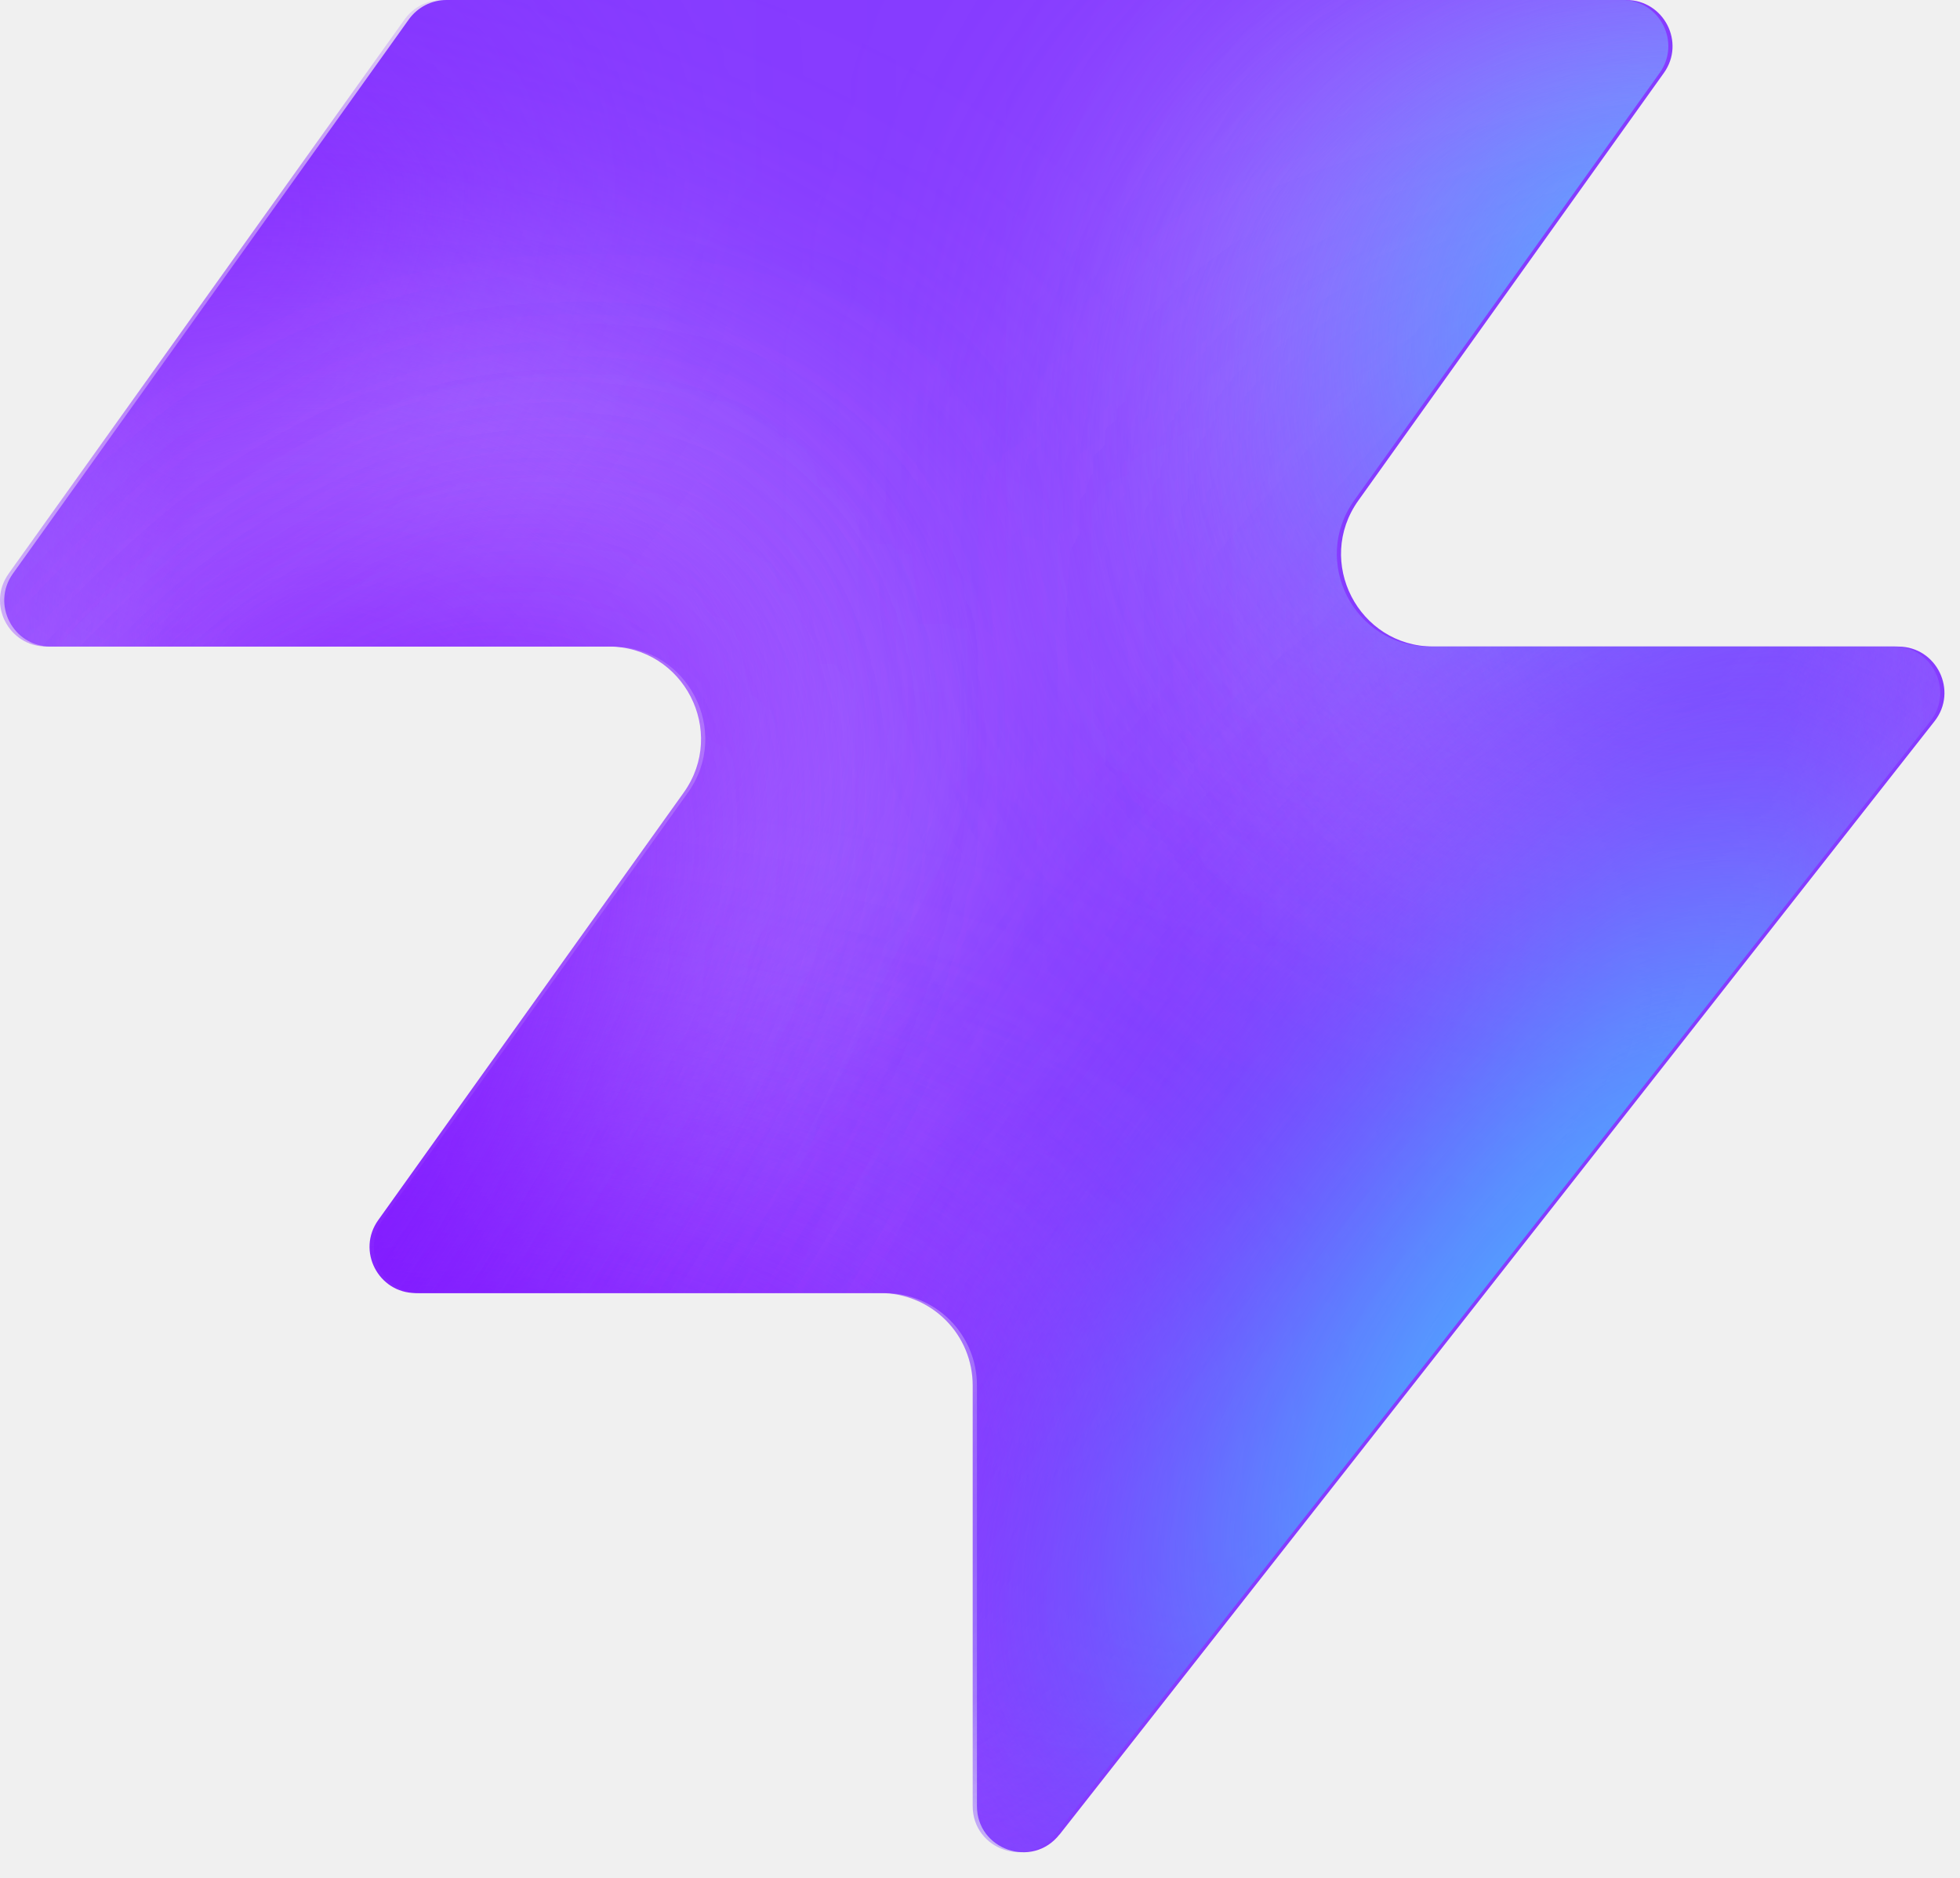
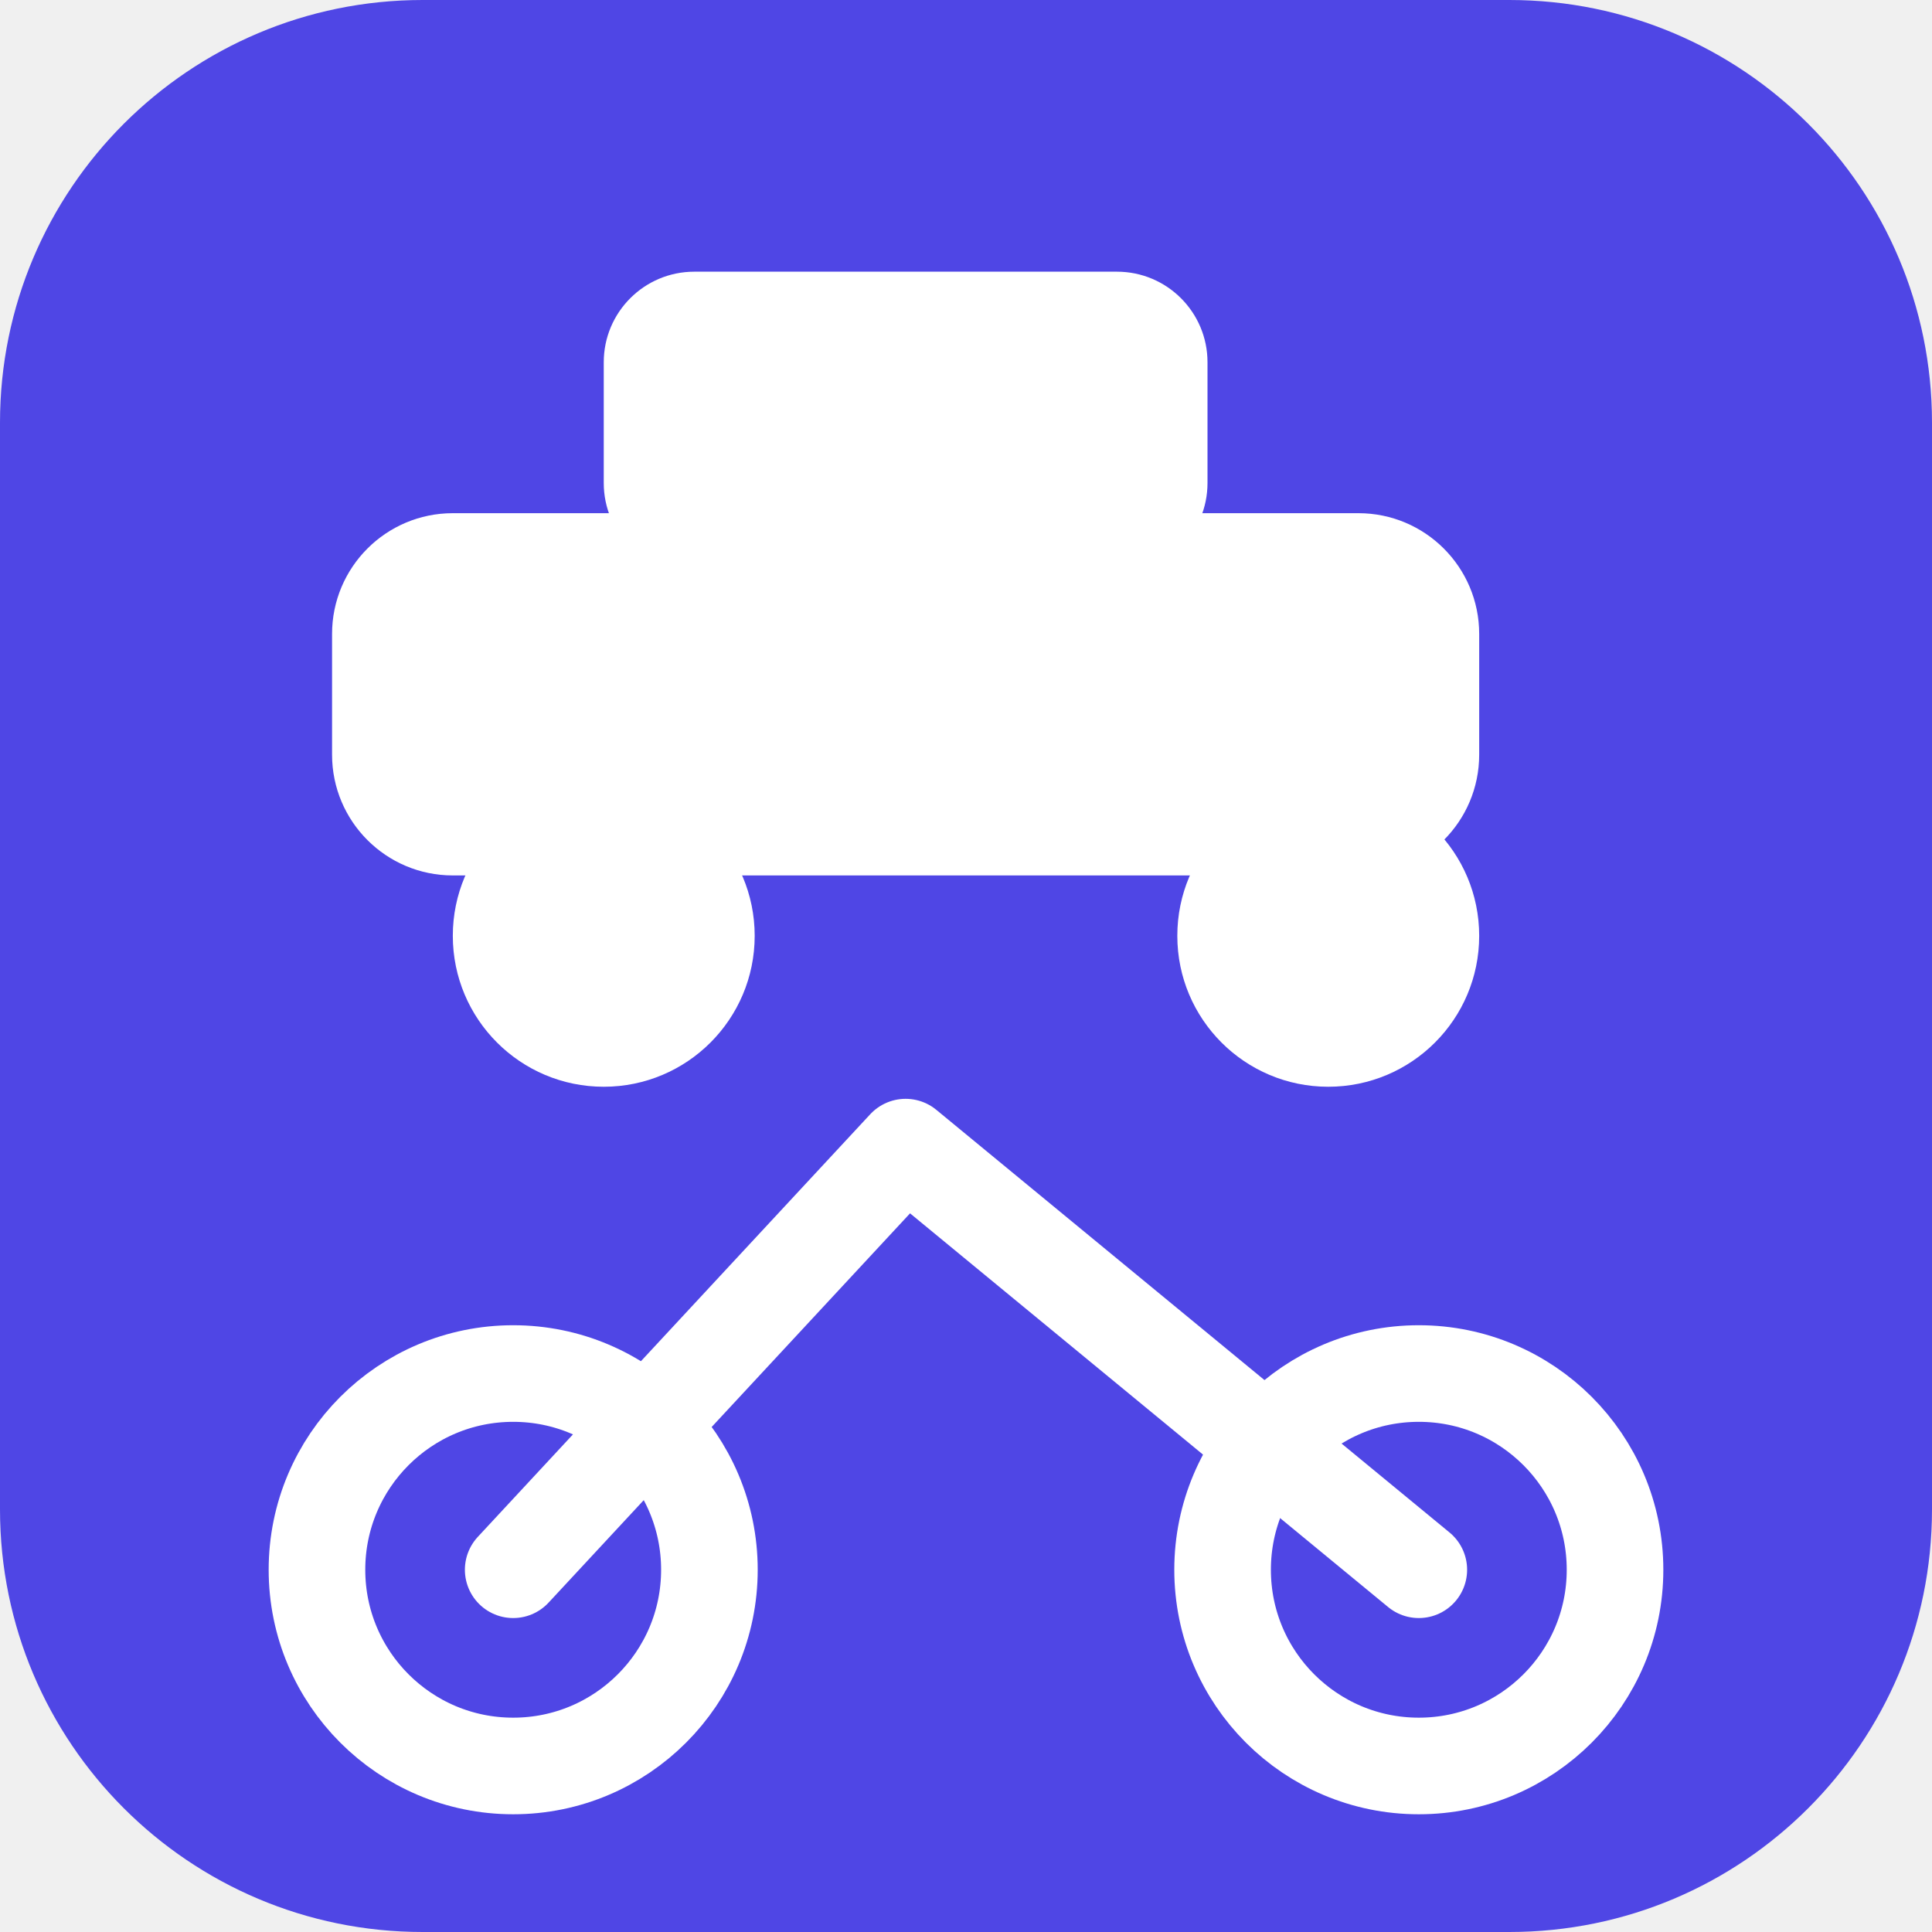
- <svg xmlns="http://www.w3.org/2000/svg" width="48" height="46" fill="none" viewBox="0 0 48 46">
-   <path fill="#863bff" d="M25.946 44.938c-.664.845-2.021.375-2.021-.698V33.937a2.26 2.26 0 0 0-2.262-2.262H10.287c-.92 0-1.456-1.04-.92-1.788l7.48-10.471c1.07-1.497 0-3.578-1.842-3.578H1.237c-.92 0-1.456-1.04-.92-1.788L10.013.474c.214-.297.556-.474.92-.474h28.894c.92 0 1.456 1.04.92 1.788l-7.48 10.471c-1.07 1.498 0 3.579 1.842 3.579h11.377c.943 0 1.473 1.088.89 1.83L25.947 44.94z" style="fill:#863bff;fill:color(display-p3 .525 .23 1);fill-opacity:1" />
-   <mask id="a" width="48" height="46" x="0" y="0" maskUnits="userSpaceOnUse" style="mask-type:alpha">
-     <path fill="#000" d="M25.842 44.938c-.664.844-2.021.375-2.021-.698V33.937a2.26 2.26 0 0 0-2.262-2.262H10.183c-.92 0-1.456-1.04-.92-1.788l7.48-10.471c1.07-1.498 0-3.579-1.842-3.579H1.133c-.92 0-1.456-1.04-.92-1.787L9.91.473c.214-.297.556-.474.92-.474h28.894c.92 0 1.456 1.04.92 1.788l-7.48 10.471c-1.07 1.498 0 3.578 1.842 3.578h11.377c.943 0 1.473 1.088.89 1.832L25.843 44.94z" style="fill:#000;fill-opacity:1" />
-   </mask>
-   <g mask="url(#a)">
-     <g filter="url(#b)">
-       <ellipse cx="5.508" cy="14.704" fill="#ede6ff" rx="5.508" ry="14.704" style="fill:#ede6ff;fill:color(display-p3 .927 .903 1);fill-opacity:1" transform="matrix(.00324 1 1 -.00324 -4.47 31.516)" />
-     </g>
-     <g filter="url(#c)">
-       <ellipse cx="10.399" cy="29.851" fill="#ede6ff" rx="10.399" ry="29.851" style="fill:#ede6ff;fill:color(display-p3 .927 .903 1);fill-opacity:1" transform="matrix(.00324 1 1 -.00324 -39.328 7.883)" />
-     </g>
-     <g filter="url(#d)">
-       <ellipse cx="5.508" cy="30.487" fill="#7e14ff" rx="5.508" ry="30.487" style="fill:#7e14ff;fill:color(display-p3 .492 .077 1);fill-opacity:1" transform="rotate(89.814 -25.913 -14.639)scale(1 -1)" />
-     </g>
-     <g filter="url(#e)">
-       <ellipse cx="5.508" cy="30.599" fill="#7e14ff" rx="5.508" ry="30.599" style="fill:#7e14ff;fill:color(display-p3 .492 .077 1);fill-opacity:1" transform="rotate(89.814 -32.644 -3.334)scale(1 -1)" />
-     </g>
-     <g filter="url(#f)">
-       <ellipse cx="5.508" cy="30.599" fill="#7e14ff" rx="5.508" ry="30.599" style="fill:#7e14ff;fill:color(display-p3 .492 .077 1);fill-opacity:1" transform="matrix(.00324 1 1 -.00324 -34.34 30.47)" />
-     </g>
-     <g filter="url(#g)">
-       <ellipse cx="14.072" cy="22.078" fill="#ede6ff" rx="14.072" ry="22.078" style="fill:#ede6ff;fill:color(display-p3 .927 .903 1);fill-opacity:1" transform="rotate(93.35 24.506 48.493)scale(-1 1)" />
-     </g>
-     <g filter="url(#h)">
-       <ellipse cx="3.47" cy="21.501" fill="#7e14ff" rx="3.47" ry="21.501" style="fill:#7e14ff;fill:color(display-p3 .492 .077 1);fill-opacity:1" transform="rotate(89.009 28.708 47.59)scale(-1 1)" />
-     </g>
-     <g filter="url(#i)">
-       <ellipse cx="3.47" cy="21.501" fill="#7e14ff" rx="3.47" ry="21.501" style="fill:#7e14ff;fill:color(display-p3 .492 .077 1);fill-opacity:1" transform="rotate(89.009 28.708 47.59)scale(-1 1)" />
-     </g>
-     <g filter="url(#j)">
-       <ellipse cx=".387" cy="8.972" fill="#7e14ff" rx="4.407" ry="29.108" style="fill:#7e14ff;fill:color(display-p3 .492 .077 1);fill-opacity:1" transform="rotate(39.51 .387 8.972)" />
-     </g>
-     <g filter="url(#k)">
-       <ellipse cx="47.523" cy="-6.092" fill="#7e14ff" rx="4.407" ry="29.108" style="fill:#7e14ff;fill:color(display-p3 .492 .077 1);fill-opacity:1" transform="rotate(37.892 47.523 -6.092)" />
-     </g>
-     <g filter="url(#l)">
-       <ellipse cx="41.412" cy="6.333" fill="#47bfff" rx="5.971" ry="9.665" style="fill:#47bfff;fill:color(display-p3 .28 .748 1);fill-opacity:1" transform="rotate(37.892 41.412 6.333)" />
-     </g>
-     <g filter="url(#m)">
-       <ellipse cx="-1.879" cy="38.332" fill="#7e14ff" rx="4.407" ry="29.108" style="fill:#7e14ff;fill:color(display-p3 .492 .077 1);fill-opacity:1" transform="rotate(37.892 -1.88 38.332)" />
-     </g>
-     <g filter="url(#n)">
-       <ellipse cx="-1.879" cy="38.332" fill="#7e14ff" rx="4.407" ry="29.108" style="fill:#7e14ff;fill:color(display-p3 .492 .077 1);fill-opacity:1" transform="rotate(37.892 -1.88 38.332)" />
-     </g>
-     <g filter="url(#o)">
-       <ellipse cx="35.651" cy="29.907" fill="#7e14ff" rx="4.407" ry="29.108" style="fill:#7e14ff;fill:color(display-p3 .492 .077 1);fill-opacity:1" transform="rotate(37.892 35.651 29.907)" />
-     </g>
-     <g filter="url(#p)">
-       <ellipse cx="38.418" cy="32.4" fill="#47bfff" rx="5.971" ry="15.297" style="fill:#47bfff;fill:color(display-p3 .28 .748 1);fill-opacity:1" transform="rotate(37.892 38.418 32.4)" />
-     </g>
+ <svg xmlns="http://www.w3.org/2000/svg" width="64" height="64" viewBox="0 0 64 64">
+   <rect width="64" height="64" rx="14" fill="#4f46e5" />
+   <g fill="#ffffff">
+     <rect x="20" y="9" width="20" height="10" rx="3" />
+     <rect x="11" y="17" width="38" height="12" rx="4" />
+     <circle cx="20" cy="31" r="5" />
+     <circle cx="44" cy="31" r="5" />
  </g>
-   <defs>
-     <filter id="b" width="60.045" height="41.654" x="-19.77" y="16.149" color-interpolation-filters="sRGB" filterUnits="userSpaceOnUse">
-       <feFlood flood-opacity="0" result="BackgroundImageFix" />
-       <feBlend in="SourceGraphic" in2="BackgroundImageFix" result="shape" />
-       <feGaussianBlur result="effect1_foregroundBlur_2002_17158" stdDeviation="7.659" />
-     </filter>
-     <filter id="c" width="90.34" height="51.437" x="-54.613" y="-7.533" color-interpolation-filters="sRGB" filterUnits="userSpaceOnUse">
-       <feFlood flood-opacity="0" result="BackgroundImageFix" />
-       <feBlend in="SourceGraphic" in2="BackgroundImageFix" result="shape" />
-       <feGaussianBlur result="effect1_foregroundBlur_2002_17158" stdDeviation="7.659" />
-     </filter>
-     <filter id="d" width="79.355" height="29.4" x="-49.64" y="2.03" color-interpolation-filters="sRGB" filterUnits="userSpaceOnUse">
-       <feFlood flood-opacity="0" result="BackgroundImageFix" />
-       <feBlend in="SourceGraphic" in2="BackgroundImageFix" result="shape" />
-       <feGaussianBlur result="effect1_foregroundBlur_2002_17158" stdDeviation="4.596" />
-     </filter>
-     <filter id="e" width="79.579" height="29.4" x="-45.045" y="20.029" color-interpolation-filters="sRGB" filterUnits="userSpaceOnUse">
-       <feFlood flood-opacity="0" result="BackgroundImageFix" />
-       <feBlend in="SourceGraphic" in2="BackgroundImageFix" result="shape" />
-       <feGaussianBlur result="effect1_foregroundBlur_2002_17158" stdDeviation="4.596" />
-     </filter>
-     <filter id="f" width="79.579" height="29.4" x="-43.513" y="21.178" color-interpolation-filters="sRGB" filterUnits="userSpaceOnUse">
-       <feFlood flood-opacity="0" result="BackgroundImageFix" />
-       <feBlend in="SourceGraphic" in2="BackgroundImageFix" result="shape" />
-       <feGaussianBlur result="effect1_foregroundBlur_2002_17158" stdDeviation="4.596" />
-     </filter>
-     <filter id="g" width="74.749" height="58.852" x="15.756" y="-17.901" color-interpolation-filters="sRGB" filterUnits="userSpaceOnUse">
-       <feFlood flood-opacity="0" result="BackgroundImageFix" />
-       <feBlend in="SourceGraphic" in2="BackgroundImageFix" result="shape" />
-       <feGaussianBlur result="effect1_foregroundBlur_2002_17158" stdDeviation="7.659" />
-     </filter>
-     <filter id="h" width="61.377" height="25.362" x="23.548" y="2.284" color-interpolation-filters="sRGB" filterUnits="userSpaceOnUse">
-       <feFlood flood-opacity="0" result="BackgroundImageFix" />
-       <feBlend in="SourceGraphic" in2="BackgroundImageFix" result="shape" />
-       <feGaussianBlur result="effect1_foregroundBlur_2002_17158" stdDeviation="4.596" />
-     </filter>
-     <filter id="i" width="61.377" height="25.362" x="23.548" y="2.284" color-interpolation-filters="sRGB" filterUnits="userSpaceOnUse">
-       <feFlood flood-opacity="0" result="BackgroundImageFix" />
-       <feBlend in="SourceGraphic" in2="BackgroundImageFix" result="shape" />
-       <feGaussianBlur result="effect1_foregroundBlur_2002_17158" stdDeviation="4.596" />
-     </filter>
-     <filter id="j" width="56.045" height="63.649" x="-27.636" y="-22.853" color-interpolation-filters="sRGB" filterUnits="userSpaceOnUse">
-       <feFlood flood-opacity="0" result="BackgroundImageFix" />
-       <feBlend in="SourceGraphic" in2="BackgroundImageFix" result="shape" />
-       <feGaussianBlur result="effect1_foregroundBlur_2002_17158" stdDeviation="4.596" />
-     </filter>
-     <filter id="k" width="54.814" height="64.646" x="20.116" y="-38.415" color-interpolation-filters="sRGB" filterUnits="userSpaceOnUse">
-       <feFlood flood-opacity="0" result="BackgroundImageFix" />
-       <feBlend in="SourceGraphic" in2="BackgroundImageFix" result="shape" />
-       <feGaussianBlur result="effect1_foregroundBlur_2002_17158" stdDeviation="4.596" />
-     </filter>
-     <filter id="l" width="33.541" height="35.313" x="24.641" y="-11.323" color-interpolation-filters="sRGB" filterUnits="userSpaceOnUse">
-       <feFlood flood-opacity="0" result="BackgroundImageFix" />
-       <feBlend in="SourceGraphic" in2="BackgroundImageFix" result="shape" />
-       <feGaussianBlur result="effect1_foregroundBlur_2002_17158" stdDeviation="4.596" />
-     </filter>
-     <filter id="m" width="54.814" height="64.646" x="-29.286" y="6.009" color-interpolation-filters="sRGB" filterUnits="userSpaceOnUse">
-       <feFlood flood-opacity="0" result="BackgroundImageFix" />
-       <feBlend in="SourceGraphic" in2="BackgroundImageFix" result="shape" />
-       <feGaussianBlur result="effect1_foregroundBlur_2002_17158" stdDeviation="4.596" />
-     </filter>
-     <filter id="n" width="54.814" height="64.646" x="-29.286" y="6.009" color-interpolation-filters="sRGB" filterUnits="userSpaceOnUse">
-       <feFlood flood-opacity="0" result="BackgroundImageFix" />
-       <feBlend in="SourceGraphic" in2="BackgroundImageFix" result="shape" />
-       <feGaussianBlur result="effect1_foregroundBlur_2002_17158" stdDeviation="4.596" />
-     </filter>
-     <filter id="o" width="54.814" height="64.646" x="8.244" y="-2.416" color-interpolation-filters="sRGB" filterUnits="userSpaceOnUse">
-       <feFlood flood-opacity="0" result="BackgroundImageFix" />
-       <feBlend in="SourceGraphic" in2="BackgroundImageFix" result="shape" />
-       <feGaussianBlur result="effect1_foregroundBlur_2002_17158" stdDeviation="4.596" />
-     </filter>
-     <filter id="p" width="39.409" height="43.623" x="18.713" y="10.588" color-interpolation-filters="sRGB" filterUnits="userSpaceOnUse">
-       <feFlood flood-opacity="0" result="BackgroundImageFix" />
-       <feBlend in="SourceGraphic" in2="BackgroundImageFix" result="shape" />
-       <feGaussianBlur result="effect1_foregroundBlur_2002_17158" stdDeviation="4.596" />
-     </filter>
-   </defs>
+   <g fill="none" stroke="#ffffff" stroke-width="3.2" stroke-linecap="round" stroke-linejoin="round">
+     <circle cx="17" cy="52" r="6.5" />
+     <circle cx="47" cy="52" r="6.5" />
+     <path d="M17 52 30 38 47 52" />
+   </g>
</svg>
